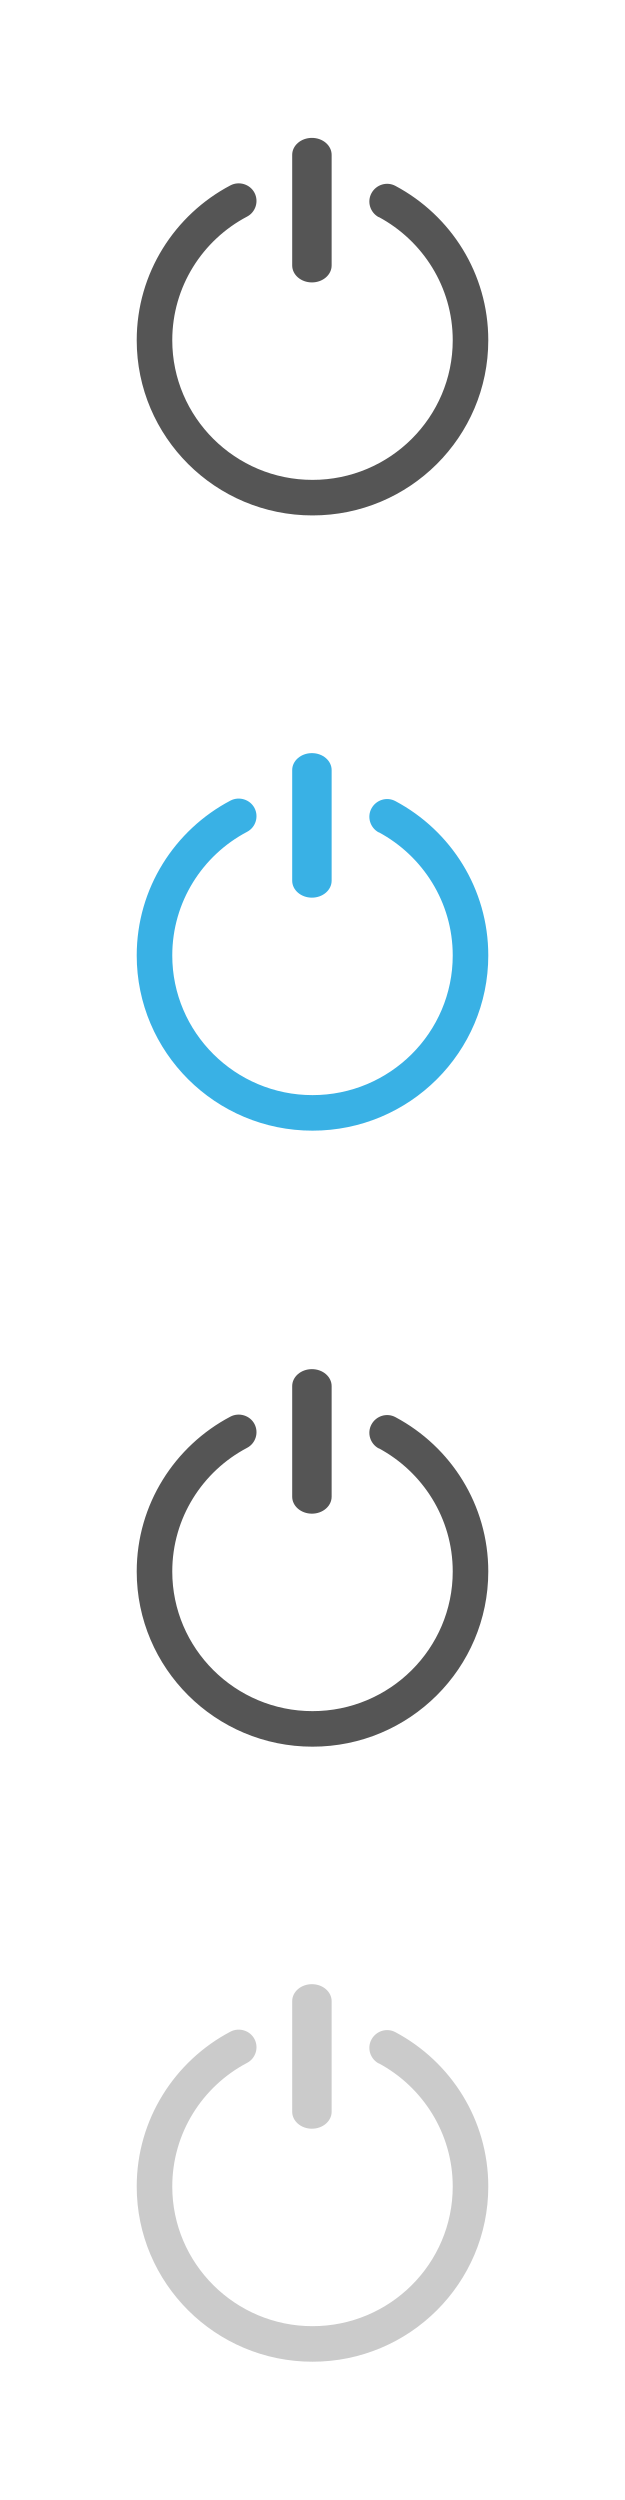
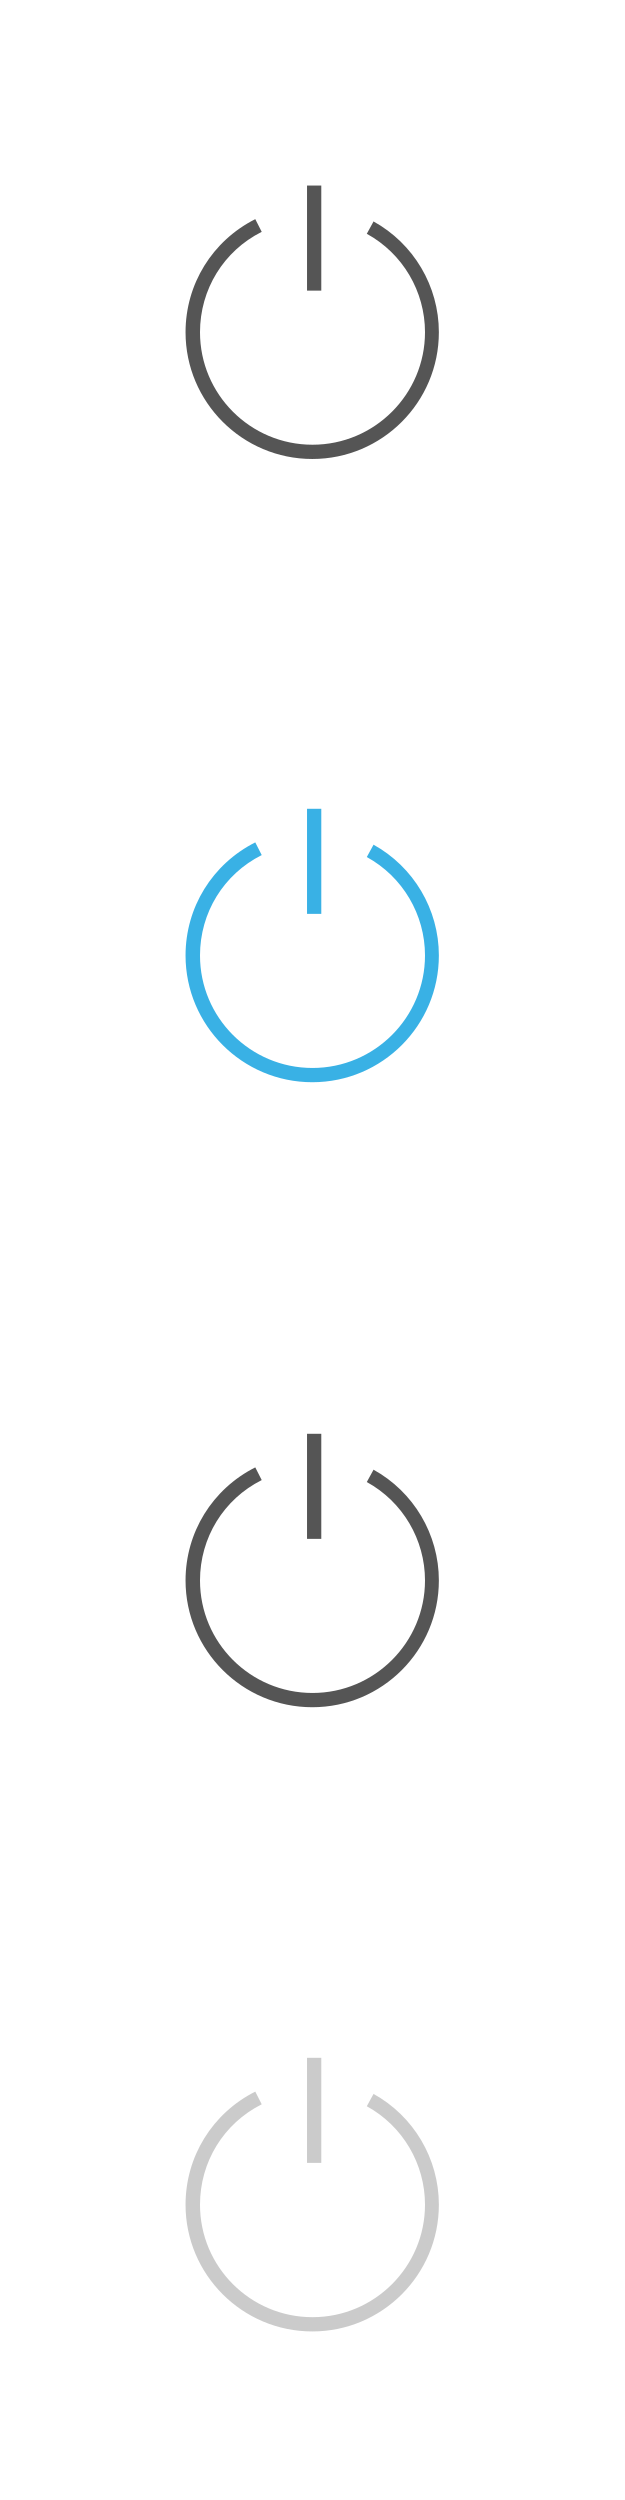
<svg xmlns="http://www.w3.org/2000/svg" id="Calque_1" version="1.1" viewBox="0 0 32 128">
  <defs>
    <style>
      .st0 {
        fill: #39b1e5;
      }

-       .st0, .st1, .st2 {
-         fill-rule: evenodd;
-       }
- 
      .st1 {
-         fill: #555;
+         fill: #cbcbcb;
      }

      .st2 {
-         fill: #cbcbcb;
+         fill: #555;
      }
    </style>
  </defs>
-   <path class="st1" d="M19.39,11.11c2.25,1.21,3.79,3.58,3.79,6.31,0,3.95-3.22,7.15-7.18,7.15s-7.18-3.21-7.18-7.15c0-2.74,1.55-5.13,3.83-6.33.44-.23.61-.78.38-1.22-.23-.44-.79-.61-1.23-.38-2.85,1.5-4.8,4.49-4.8,7.93,0,4.95,4.03,8.97,9,8.97s9-4.02,9-8.97c0-3.42-1.92-6.39-4.75-7.9-.44-.24-.99-.07-1.23.37-.24.44-.07.99.37,1.23h0ZM14.96,7.93v5.66c0,.48.45.87,1.01.87.56,0,1.01-.39,1.01-.87v-5.66c0-.48-.45-.87-1.01-.87s-1.01.39-1.01.87Z" />
-   <path class="st0" d="M19.39,42.61c2.25,1.21,3.79,3.58,3.79,6.31,0,3.95-3.22,7.15-7.18,7.15s-7.18-3.21-7.18-7.15c0-2.74,1.55-5.13,3.83-6.33.44-.23.61-.78.38-1.22-.23-.44-.79-.61-1.23-.38-2.85,1.5-4.8,4.49-4.8,7.93,0,4.95,4.03,8.97,9,8.97s9-4.02,9-8.97c0-3.42-1.92-6.39-4.75-7.9-.44-.24-.99-.07-1.23.37-.24.44-.07.99.37,1.23h0ZM14.96,39.43v5.66c0,.48.45.87,1.01.87.56,0,1.01-.39,1.01-.87v-5.66c0-.48-.45-.87-1.01-.87s-1.01.39-1.01.87Z" />
-   <path class="st1" d="M19.39,74.15c2.25,1.21,3.79,3.58,3.79,6.31,0,3.95-3.22,7.15-7.18,7.15s-7.18-3.21-7.18-7.15c0-2.74,1.55-5.13,3.83-6.33.44-.23.61-.78.38-1.22-.23-.44-.79-.61-1.23-.38-2.85,1.5-4.8,4.49-4.8,7.93,0,4.95,4.03,8.97,9,8.97s9-4.02,9-8.97c0-3.42-1.92-6.39-4.75-7.9-.44-.24-.99-.07-1.23.37-.24.44-.07.99.37,1.23h0ZM14.96,70.97v5.66c0,.48.45.87,1.01.87.56,0,1.01-.39,1.01-.87v-5.66c0-.48-.45-.87-1.01-.87s-1.01.39-1.01.87Z" />
-   <path class="st2" d="M19.39,105.64c2.25,1.21,3.79,3.58,3.79,6.31,0,3.95-3.22,7.15-7.18,7.15s-7.18-3.21-7.18-7.15c0-2.74,1.55-5.13,3.83-6.33.44-.23.61-.78.38-1.22-.23-.44-.79-.61-1.23-.38-2.85,1.5-4.8,4.49-4.8,7.93,0,4.95,4.03,8.97,9,8.97s9-4.02,9-8.97c0-3.42-1.92-6.39-4.75-7.9-.44-.24-.99-.07-1.23.37-.24.44-.07.99.37,1.23h0ZM14.96,102.46v5.66c0,.48.45.87,1.01.87.56,0,1.01-.39,1.01-.87v-5.66c0-.48-.45-.87-1.01-.87s-1.01.39-1.01.87Z" />
+   <g>
+     <path class="st2" d="M19.13,11.33l-.35.64c1.84,1.01,2.98,2.95,2.98,5.04,0,3.17-2.58,5.76-5.76,5.76s-5.76-2.58-5.76-5.76c0-2.19,1.21-4.16,3.16-5.14l-.33-.65c-2.2,1.11-3.57,3.33-3.57,5.79,0,3.58,2.91,6.49,6.49,6.49s6.48-2.91,6.48-6.49c0-2.36-1.29-4.54-3.36-5.68h.02Z" />
+     <rect class="st2" x="15.72" y="9.5" width=".73" height="5.38" />
+   </g>
+   <g>
+     <path class="st0" d="M19.13,43.24l-.35.64c1.84,1.01,2.98,2.95,2.98,5.04,0,3.17-2.58,5.76-5.76,5.76s-5.76-2.58-5.76-5.76c0-2.19,1.21-4.16,3.16-5.14l-.33-.65c-2.2,1.11-3.57,3.33-3.57,5.79,0,3.58,2.91,6.49,6.49,6.49s6.48-2.91,6.48-6.49c0-2.36-1.29-4.54-3.36-5.68h.02Z" />
+     <rect class="st0" x="15.72" y="41.41" width=".73" height="5.38" />
+   </g>
+   <g>
+     <path class="st2" d="M19.13,75.24l-.35.64c1.84,1.01,2.98,2.95,2.98,5.04,0,3.17-2.58,5.76-5.76,5.76s-5.76-2.58-5.76-5.76c0-2.19,1.21-4.16,3.16-5.14l-.33-.65c-2.2,1.11-3.57,3.33-3.57,5.79,0,3.58,2.91,6.49,6.49,6.49s6.48-2.91,6.48-6.49c0-2.36-1.29-4.54-3.36-5.68h.02Z" />
+     <rect class="st2" x="15.72" y="73.41" width=".73" height="5.38" />
+   </g>
+   <g>
+     <path class="st1" d="M19.13,107.2l-.35.64c1.84,1.01,2.98,2.95,2.98,5.04,0,3.17-2.58,5.76-5.76,5.76s-5.76-2.58-5.76-5.76c0-2.19,1.21-4.16,3.16-5.14l-.33-.65c-2.2,1.11-3.57,3.33-3.57,5.79,0,3.58,2.91,6.49,6.49,6.49s6.48-2.91,6.48-6.49c0-2.36-1.29-4.54-3.36-5.68h.02Z" />
+     <rect class="st1" x="15.72" y="105.36" width=".73" height="5.38" />
+   </g>
</svg>
